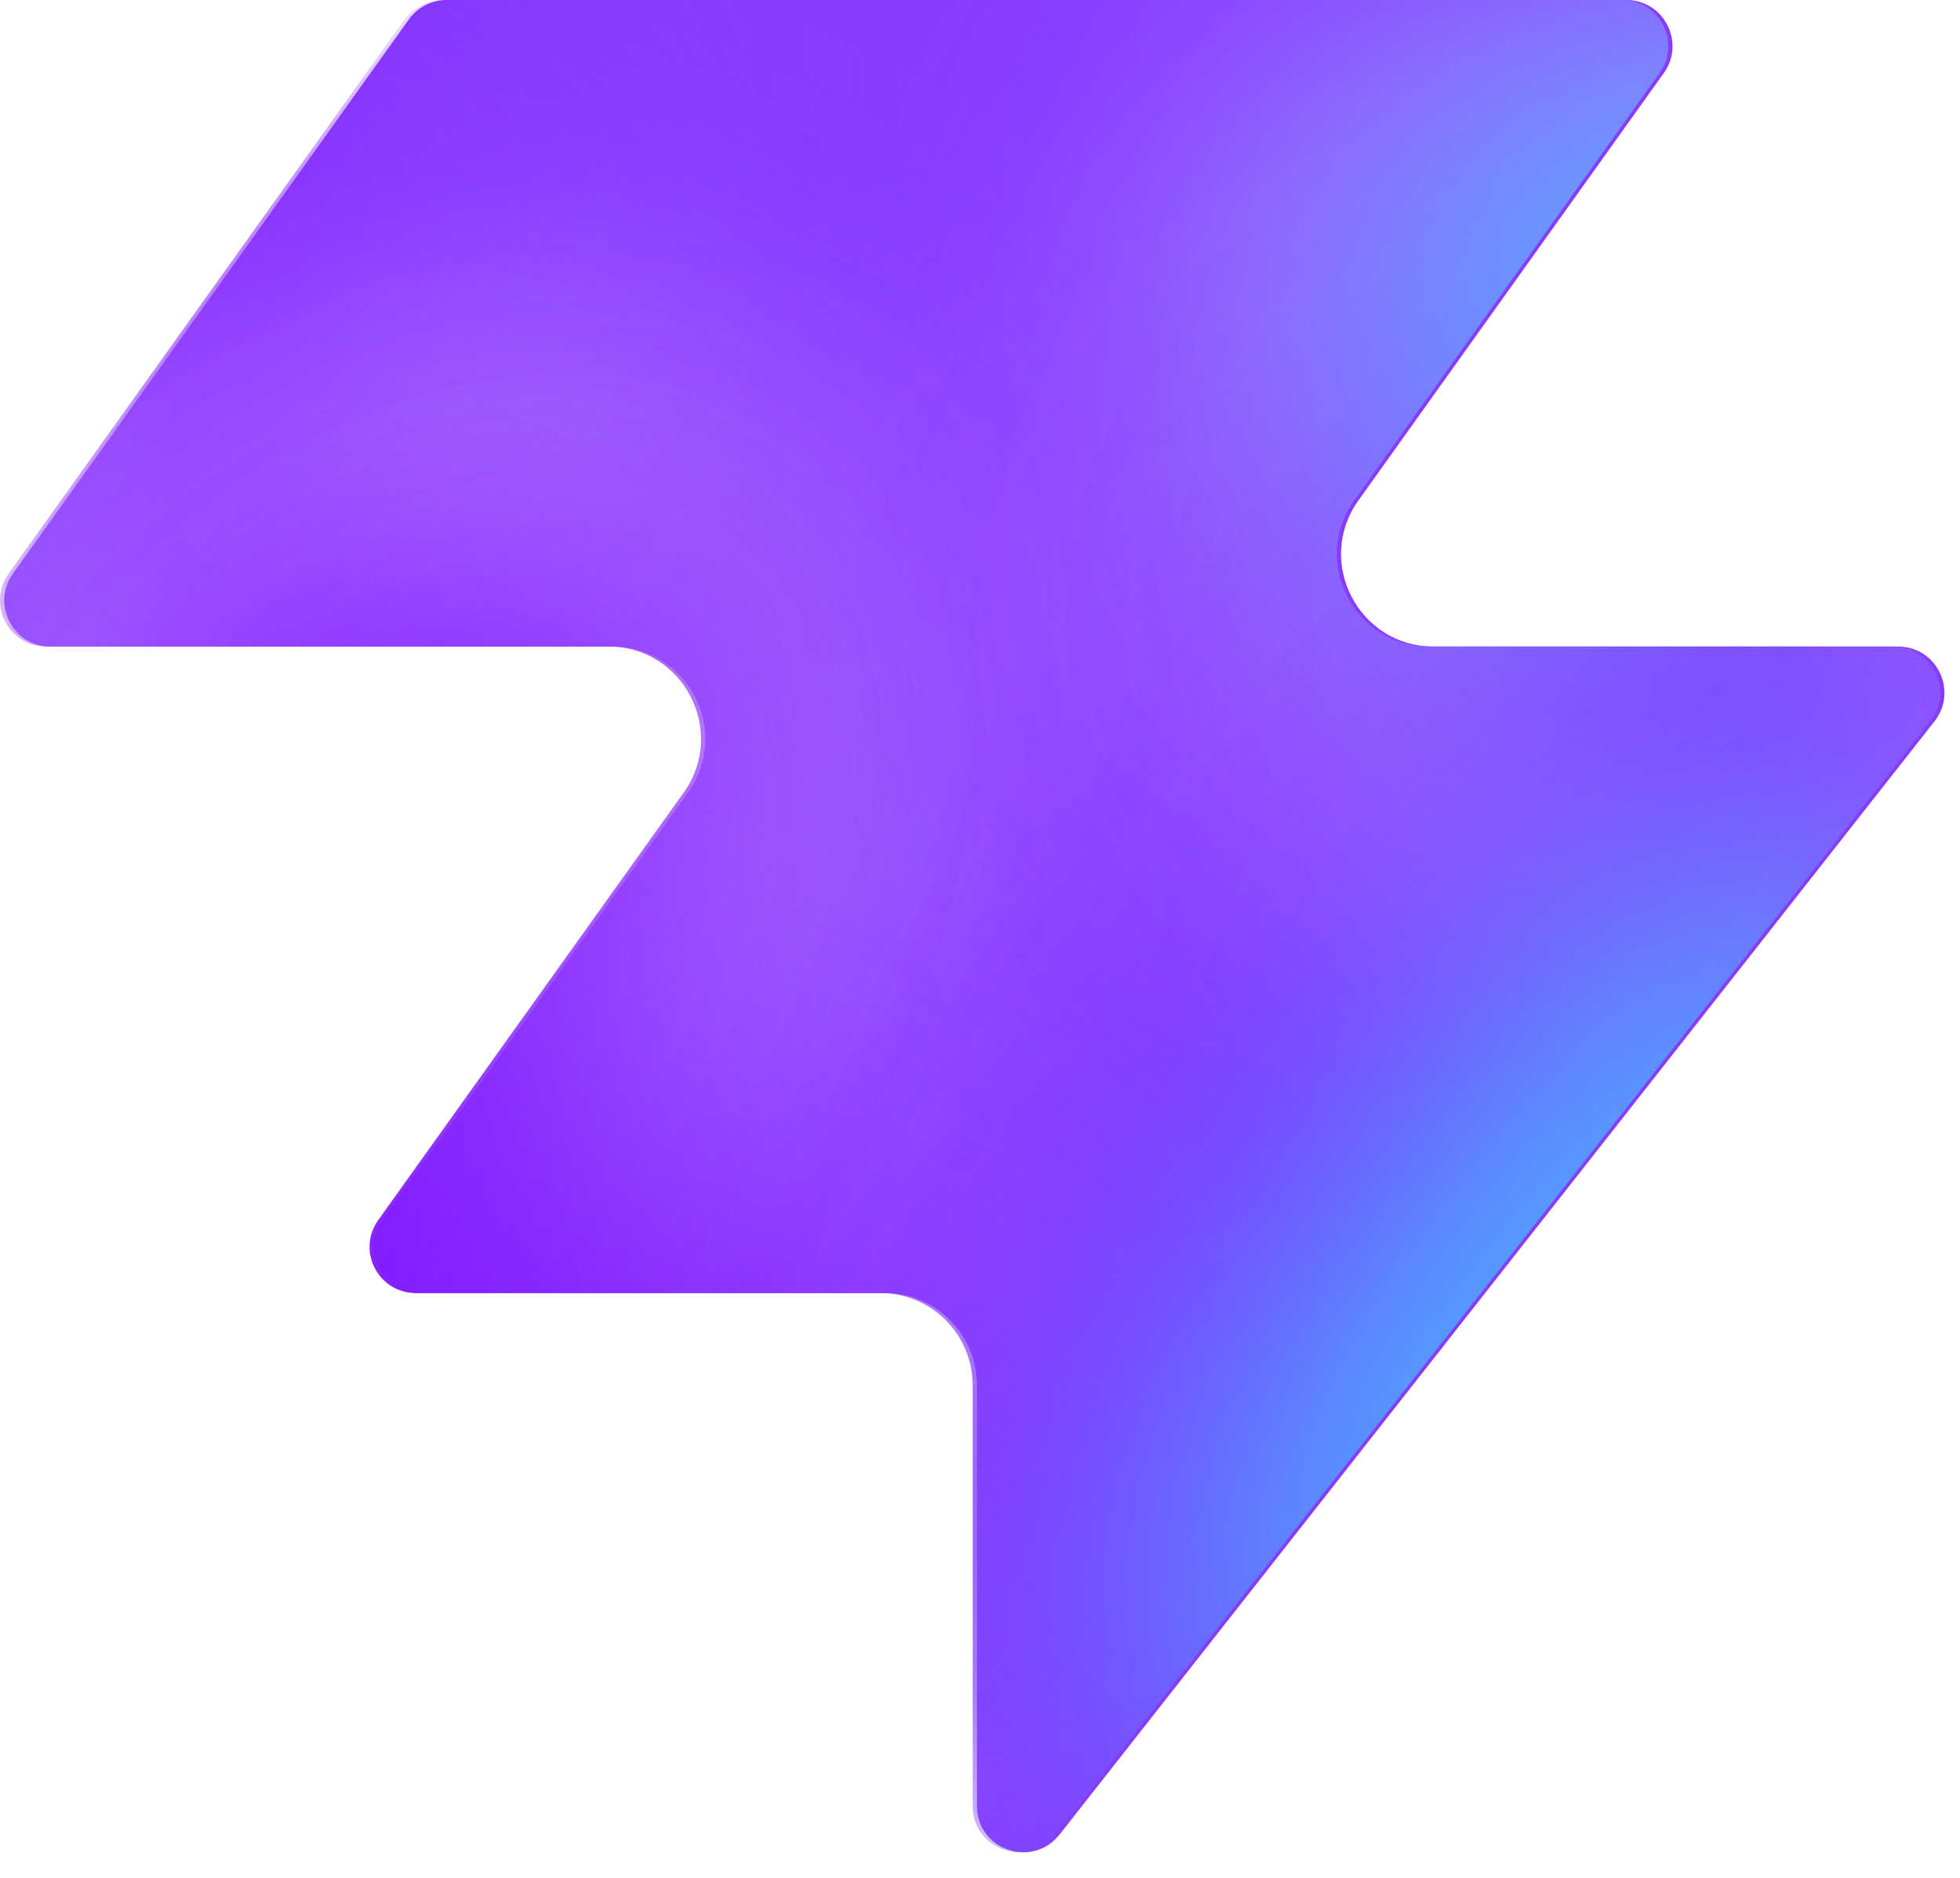
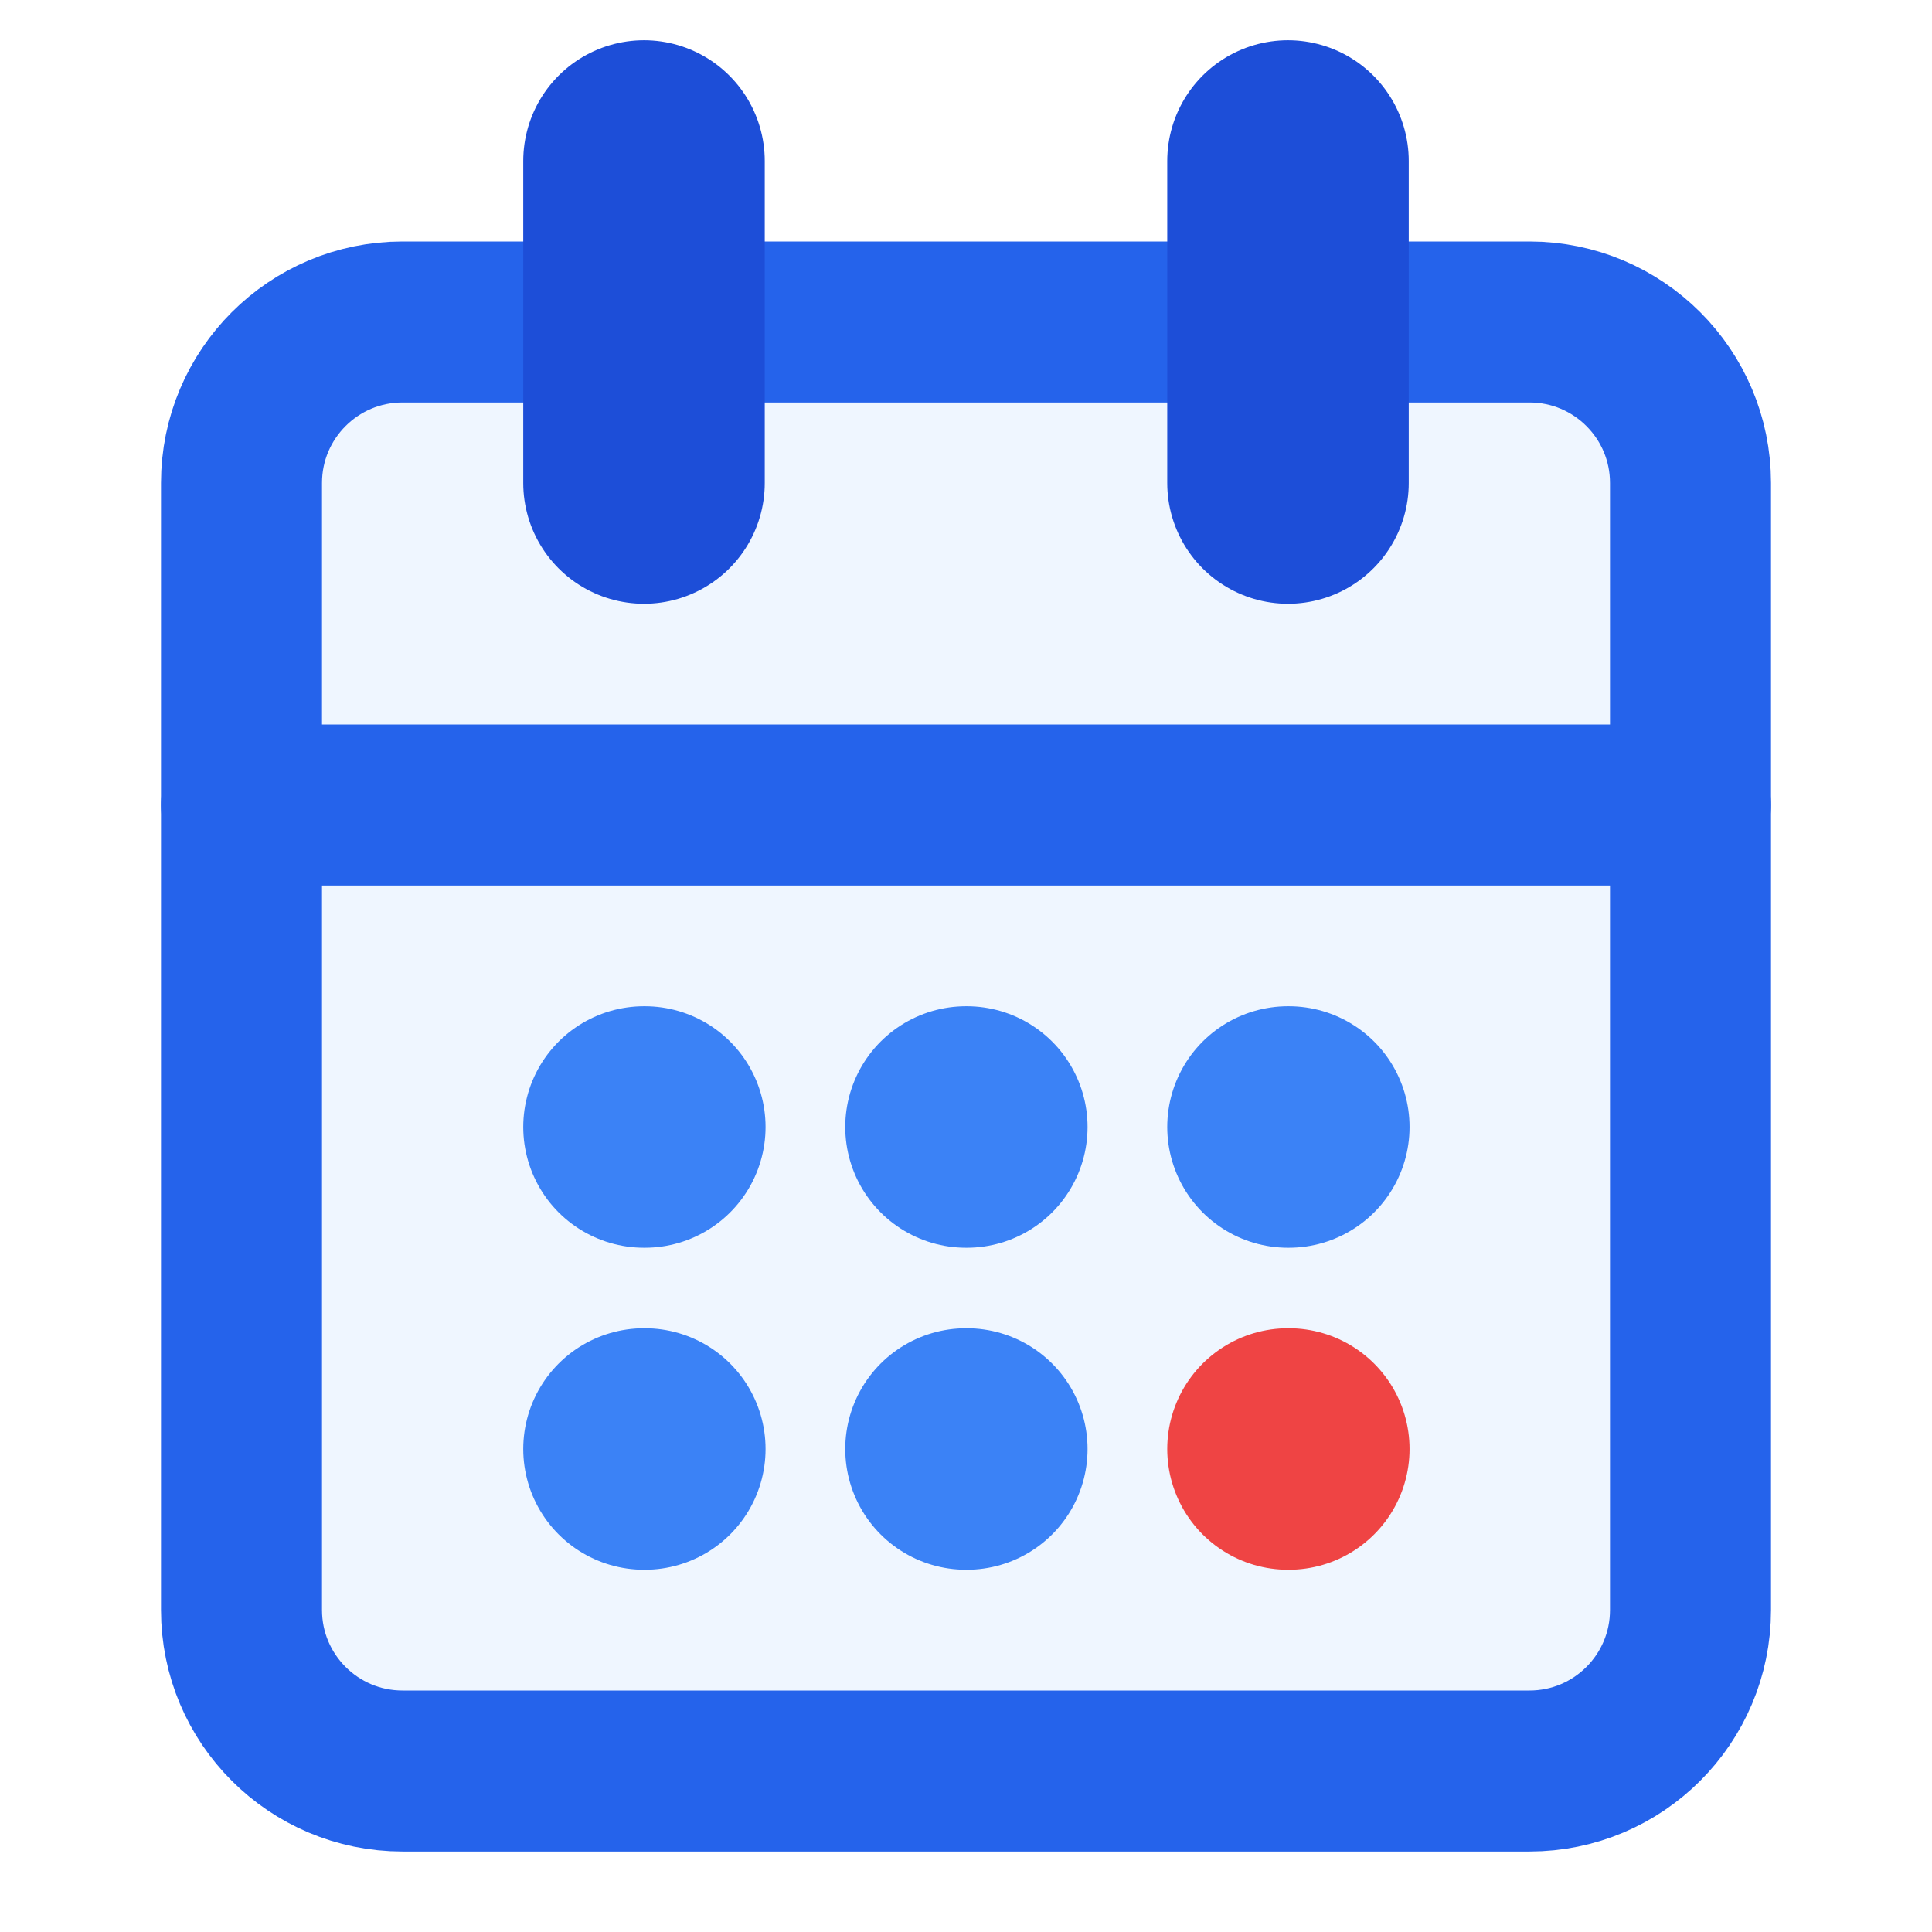
- <svg xmlns="http://www.w3.org/2000/svg" width="48" height="46" fill="none" viewBox="0 0 48 46">
-   <path fill="#863bff" d="M25.946 44.938c-.664.845-2.021.375-2.021-.698V33.937a2.26 2.26 0 0 0-2.262-2.262H10.287c-.92 0-1.456-1.04-.92-1.788l7.48-10.471c1.07-1.497 0-3.578-1.842-3.578H1.237c-.92 0-1.456-1.04-.92-1.788L10.013.474c.214-.297.556-.474.92-.474h28.894c.92 0 1.456 1.04.92 1.788l-7.48 10.471c-1.07 1.498 0 3.579 1.842 3.579h11.377c.943 0 1.473 1.088.89 1.83L25.947 44.94z" style="fill:#863bff;fill:color(display-p3 .525 .23 1);fill-opacity:1" />
-   <mask id="a" width="48" height="46" x="0" y="0" maskUnits="userSpaceOnUse" style="mask-type:alpha">
-     <path fill="#000" d="M25.842 44.938c-.664.844-2.021.375-2.021-.698V33.937a2.26 2.26 0 0 0-2.262-2.262H10.183c-.92 0-1.456-1.04-.92-1.788l7.48-10.471c1.07-1.498 0-3.579-1.842-3.579H1.133c-.92 0-1.456-1.04-.92-1.787L9.91.473c.214-.297.556-.474.92-.474h28.894c.92 0 1.456 1.04.92 1.788l-7.48 10.471c-1.07 1.498 0 3.578 1.842 3.578h11.377c.943 0 1.473 1.088.89 1.832L25.843 44.94z" style="fill:#000;fill-opacity:1" />
-   </mask>
-   <g mask="url(#a)">
-     <g filter="url(#b)">
-       <ellipse cx="5.508" cy="14.704" fill="#ede6ff" rx="5.508" ry="14.704" style="fill:#ede6ff;fill:color(display-p3 .927 .903 1);fill-opacity:1" transform="matrix(.00324 1 1 -.00324 -4.47 31.516)" />
-     </g>
-     <g filter="url(#c)">
-       <ellipse cx="10.399" cy="29.851" fill="#ede6ff" rx="10.399" ry="29.851" style="fill:#ede6ff;fill:color(display-p3 .927 .903 1);fill-opacity:1" transform="matrix(.00324 1 1 -.00324 -39.328 7.883)" />
-     </g>
-     <g filter="url(#d)">
-       <ellipse cx="5.508" cy="30.487" fill="#7e14ff" rx="5.508" ry="30.487" style="fill:#7e14ff;fill:color(display-p3 .492 .077 1);fill-opacity:1" transform="rotate(89.814 -25.913 -14.639)scale(1 -1)" />
-     </g>
-     <g filter="url(#e)">
-       <ellipse cx="5.508" cy="30.599" fill="#7e14ff" rx="5.508" ry="30.599" style="fill:#7e14ff;fill:color(display-p3 .492 .077 1);fill-opacity:1" transform="rotate(89.814 -32.644 -3.334)scale(1 -1)" />
-     </g>
-     <g filter="url(#f)">
-       <ellipse cx="5.508" cy="30.599" fill="#7e14ff" rx="5.508" ry="30.599" style="fill:#7e14ff;fill:color(display-p3 .492 .077 1);fill-opacity:1" transform="matrix(.00324 1 1 -.00324 -34.34 30.47)" />
-     </g>
-     <g filter="url(#g)">
-       <ellipse cx="14.072" cy="22.078" fill="#ede6ff" rx="14.072" ry="22.078" style="fill:#ede6ff;fill:color(display-p3 .927 .903 1);fill-opacity:1" transform="rotate(93.35 24.506 48.493)scale(-1 1)" />
-     </g>
-     <g filter="url(#h)">
-       <ellipse cx="3.47" cy="21.501" fill="#7e14ff" rx="3.47" ry="21.501" style="fill:#7e14ff;fill:color(display-p3 .492 .077 1);fill-opacity:1" transform="rotate(89.009 28.708 47.59)scale(-1 1)" />
-     </g>
-     <g filter="url(#i)">
-       <ellipse cx="3.47" cy="21.501" fill="#7e14ff" rx="3.47" ry="21.501" style="fill:#7e14ff;fill:color(display-p3 .492 .077 1);fill-opacity:1" transform="rotate(89.009 28.708 47.59)scale(-1 1)" />
-     </g>
-     <g filter="url(#j)">
-       <ellipse cx=".387" cy="8.972" fill="#7e14ff" rx="4.407" ry="29.108" style="fill:#7e14ff;fill:color(display-p3 .492 .077 1);fill-opacity:1" transform="rotate(39.51 .387 8.972)" />
-     </g>
-     <g filter="url(#k)">
-       <ellipse cx="47.523" cy="-6.092" fill="#7e14ff" rx="4.407" ry="29.108" style="fill:#7e14ff;fill:color(display-p3 .492 .077 1);fill-opacity:1" transform="rotate(37.892 47.523 -6.092)" />
-     </g>
-     <g filter="url(#l)">
-       <ellipse cx="41.412" cy="6.333" fill="#47bfff" rx="5.971" ry="9.665" style="fill:#47bfff;fill:color(display-p3 .28 .748 1);fill-opacity:1" transform="rotate(37.892 41.412 6.333)" />
-     </g>
-     <g filter="url(#m)">
-       <ellipse cx="-1.879" cy="38.332" fill="#7e14ff" rx="4.407" ry="29.108" style="fill:#7e14ff;fill:color(display-p3 .492 .077 1);fill-opacity:1" transform="rotate(37.892 -1.88 38.332)" />
-     </g>
-     <g filter="url(#n)">
-       <ellipse cx="-1.879" cy="38.332" fill="#7e14ff" rx="4.407" ry="29.108" style="fill:#7e14ff;fill:color(display-p3 .492 .077 1);fill-opacity:1" transform="rotate(37.892 -1.88 38.332)" />
-     </g>
-     <g filter="url(#o)">
-       <ellipse cx="35.651" cy="29.907" fill="#7e14ff" rx="4.407" ry="29.108" style="fill:#7e14ff;fill:color(display-p3 .492 .077 1);fill-opacity:1" transform="rotate(37.892 35.651 29.907)" />
-     </g>
-     <g filter="url(#p)">
-       <ellipse cx="38.418" cy="32.4" fill="#47bfff" rx="5.971" ry="15.297" style="fill:#47bfff;fill:color(display-p3 .28 .748 1);fill-opacity:1" transform="rotate(37.892 38.418 32.4)" />
-     </g>
-   </g>
-   <defs>
-     <filter id="b" width="60.045" height="41.654" x="-19.77" y="16.149" color-interpolation-filters="sRGB" filterUnits="userSpaceOnUse">
-       <feFlood flood-opacity="0" result="BackgroundImageFix" />
-       <feBlend in="SourceGraphic" in2="BackgroundImageFix" result="shape" />
-       <feGaussianBlur result="effect1_foregroundBlur_2002_17158" stdDeviation="7.659" />
-     </filter>
-     <filter id="c" width="90.34" height="51.437" x="-54.613" y="-7.533" color-interpolation-filters="sRGB" filterUnits="userSpaceOnUse">
-       <feFlood flood-opacity="0" result="BackgroundImageFix" />
-       <feBlend in="SourceGraphic" in2="BackgroundImageFix" result="shape" />
-       <feGaussianBlur result="effect1_foregroundBlur_2002_17158" stdDeviation="7.659" />
-     </filter>
-     <filter id="d" width="79.355" height="29.4" x="-49.64" y="2.03" color-interpolation-filters="sRGB" filterUnits="userSpaceOnUse">
-       <feFlood flood-opacity="0" result="BackgroundImageFix" />
-       <feBlend in="SourceGraphic" in2="BackgroundImageFix" result="shape" />
-       <feGaussianBlur result="effect1_foregroundBlur_2002_17158" stdDeviation="4.596" />
-     </filter>
-     <filter id="e" width="79.579" height="29.4" x="-45.045" y="20.029" color-interpolation-filters="sRGB" filterUnits="userSpaceOnUse">
-       <feFlood flood-opacity="0" result="BackgroundImageFix" />
-       <feBlend in="SourceGraphic" in2="BackgroundImageFix" result="shape" />
-       <feGaussianBlur result="effect1_foregroundBlur_2002_17158" stdDeviation="4.596" />
-     </filter>
-     <filter id="f" width="79.579" height="29.4" x="-43.513" y="21.178" color-interpolation-filters="sRGB" filterUnits="userSpaceOnUse">
-       <feFlood flood-opacity="0" result="BackgroundImageFix" />
-       <feBlend in="SourceGraphic" in2="BackgroundImageFix" result="shape" />
-       <feGaussianBlur result="effect1_foregroundBlur_2002_17158" stdDeviation="4.596" />
-     </filter>
-     <filter id="g" width="74.749" height="58.852" x="15.756" y="-17.901" color-interpolation-filters="sRGB" filterUnits="userSpaceOnUse">
-       <feFlood flood-opacity="0" result="BackgroundImageFix" />
-       <feBlend in="SourceGraphic" in2="BackgroundImageFix" result="shape" />
-       <feGaussianBlur result="effect1_foregroundBlur_2002_17158" stdDeviation="7.659" />
-     </filter>
-     <filter id="h" width="61.377" height="25.362" x="23.548" y="2.284" color-interpolation-filters="sRGB" filterUnits="userSpaceOnUse">
-       <feFlood flood-opacity="0" result="BackgroundImageFix" />
-       <feBlend in="SourceGraphic" in2="BackgroundImageFix" result="shape" />
-       <feGaussianBlur result="effect1_foregroundBlur_2002_17158" stdDeviation="4.596" />
-     </filter>
-     <filter id="i" width="61.377" height="25.362" x="23.548" y="2.284" color-interpolation-filters="sRGB" filterUnits="userSpaceOnUse">
-       <feFlood flood-opacity="0" result="BackgroundImageFix" />
-       <feBlend in="SourceGraphic" in2="BackgroundImageFix" result="shape" />
-       <feGaussianBlur result="effect1_foregroundBlur_2002_17158" stdDeviation="4.596" />
-     </filter>
-     <filter id="j" width="56.045" height="63.649" x="-27.636" y="-22.853" color-interpolation-filters="sRGB" filterUnits="userSpaceOnUse">
-       <feFlood flood-opacity="0" result="BackgroundImageFix" />
-       <feBlend in="SourceGraphic" in2="BackgroundImageFix" result="shape" />
-       <feGaussianBlur result="effect1_foregroundBlur_2002_17158" stdDeviation="4.596" />
-     </filter>
-     <filter id="k" width="54.814" height="64.646" x="20.116" y="-38.415" color-interpolation-filters="sRGB" filterUnits="userSpaceOnUse">
-       <feFlood flood-opacity="0" result="BackgroundImageFix" />
-       <feBlend in="SourceGraphic" in2="BackgroundImageFix" result="shape" />
-       <feGaussianBlur result="effect1_foregroundBlur_2002_17158" stdDeviation="4.596" />
-     </filter>
-     <filter id="l" width="33.541" height="35.313" x="24.641" y="-11.323" color-interpolation-filters="sRGB" filterUnits="userSpaceOnUse">
-       <feFlood flood-opacity="0" result="BackgroundImageFix" />
-       <feBlend in="SourceGraphic" in2="BackgroundImageFix" result="shape" />
-       <feGaussianBlur result="effect1_foregroundBlur_2002_17158" stdDeviation="4.596" />
-     </filter>
-     <filter id="m" width="54.814" height="64.646" x="-29.286" y="6.009" color-interpolation-filters="sRGB" filterUnits="userSpaceOnUse">
-       <feFlood flood-opacity="0" result="BackgroundImageFix" />
-       <feBlend in="SourceGraphic" in2="BackgroundImageFix" result="shape" />
-       <feGaussianBlur result="effect1_foregroundBlur_2002_17158" stdDeviation="4.596" />
-     </filter>
-     <filter id="n" width="54.814" height="64.646" x="-29.286" y="6.009" color-interpolation-filters="sRGB" filterUnits="userSpaceOnUse">
-       <feFlood flood-opacity="0" result="BackgroundImageFix" />
-       <feBlend in="SourceGraphic" in2="BackgroundImageFix" result="shape" />
-       <feGaussianBlur result="effect1_foregroundBlur_2002_17158" stdDeviation="4.596" />
-     </filter>
-     <filter id="o" width="54.814" height="64.646" x="8.244" y="-2.416" color-interpolation-filters="sRGB" filterUnits="userSpaceOnUse">
-       <feFlood flood-opacity="0" result="BackgroundImageFix" />
-       <feBlend in="SourceGraphic" in2="BackgroundImageFix" result="shape" />
-       <feGaussianBlur result="effect1_foregroundBlur_2002_17158" stdDeviation="4.596" />
-     </filter>
-     <filter id="p" width="39.409" height="43.623" x="18.713" y="10.588" color-interpolation-filters="sRGB" filterUnits="userSpaceOnUse">
-       <feFlood flood-opacity="0" result="BackgroundImageFix" />
-       <feBlend in="SourceGraphic" in2="BackgroundImageFix" result="shape" />
-       <feGaussianBlur result="effect1_foregroundBlur_2002_17158" stdDeviation="4.596" />
-     </filter>
-   </defs>
+ <svg xmlns="http://www.w3.org/2000/svg" viewBox="0 0 24 24" fill="none" stroke="#2563eb" stroke-width="2" stroke-linecap="round" stroke-linejoin="round">
+   <rect x="3" y="4" width="18" height="18" rx="2" ry="2" fill="#eff6ff" />
+   <line x1="16" y1="2" x2="16" y2="6" stroke-width="3" stroke="#1d4ed8" />
+   <line x1="8" y1="2" x2="8" y2="6" stroke-width="3" stroke="#1d4ed8" />
+   <line x1="3" y1="10" x2="21" y2="10" stroke-width="2" stroke="#2563eb" />
+   <path d="M8 14h.01M12 14h.01M16 14h.01M8 18h.01M12 18h.01" stroke-width="3" stroke="#3b82f6" />
+   <path d="M16 18h.01" stroke-width="3" stroke="#ef4444" />
</svg>
